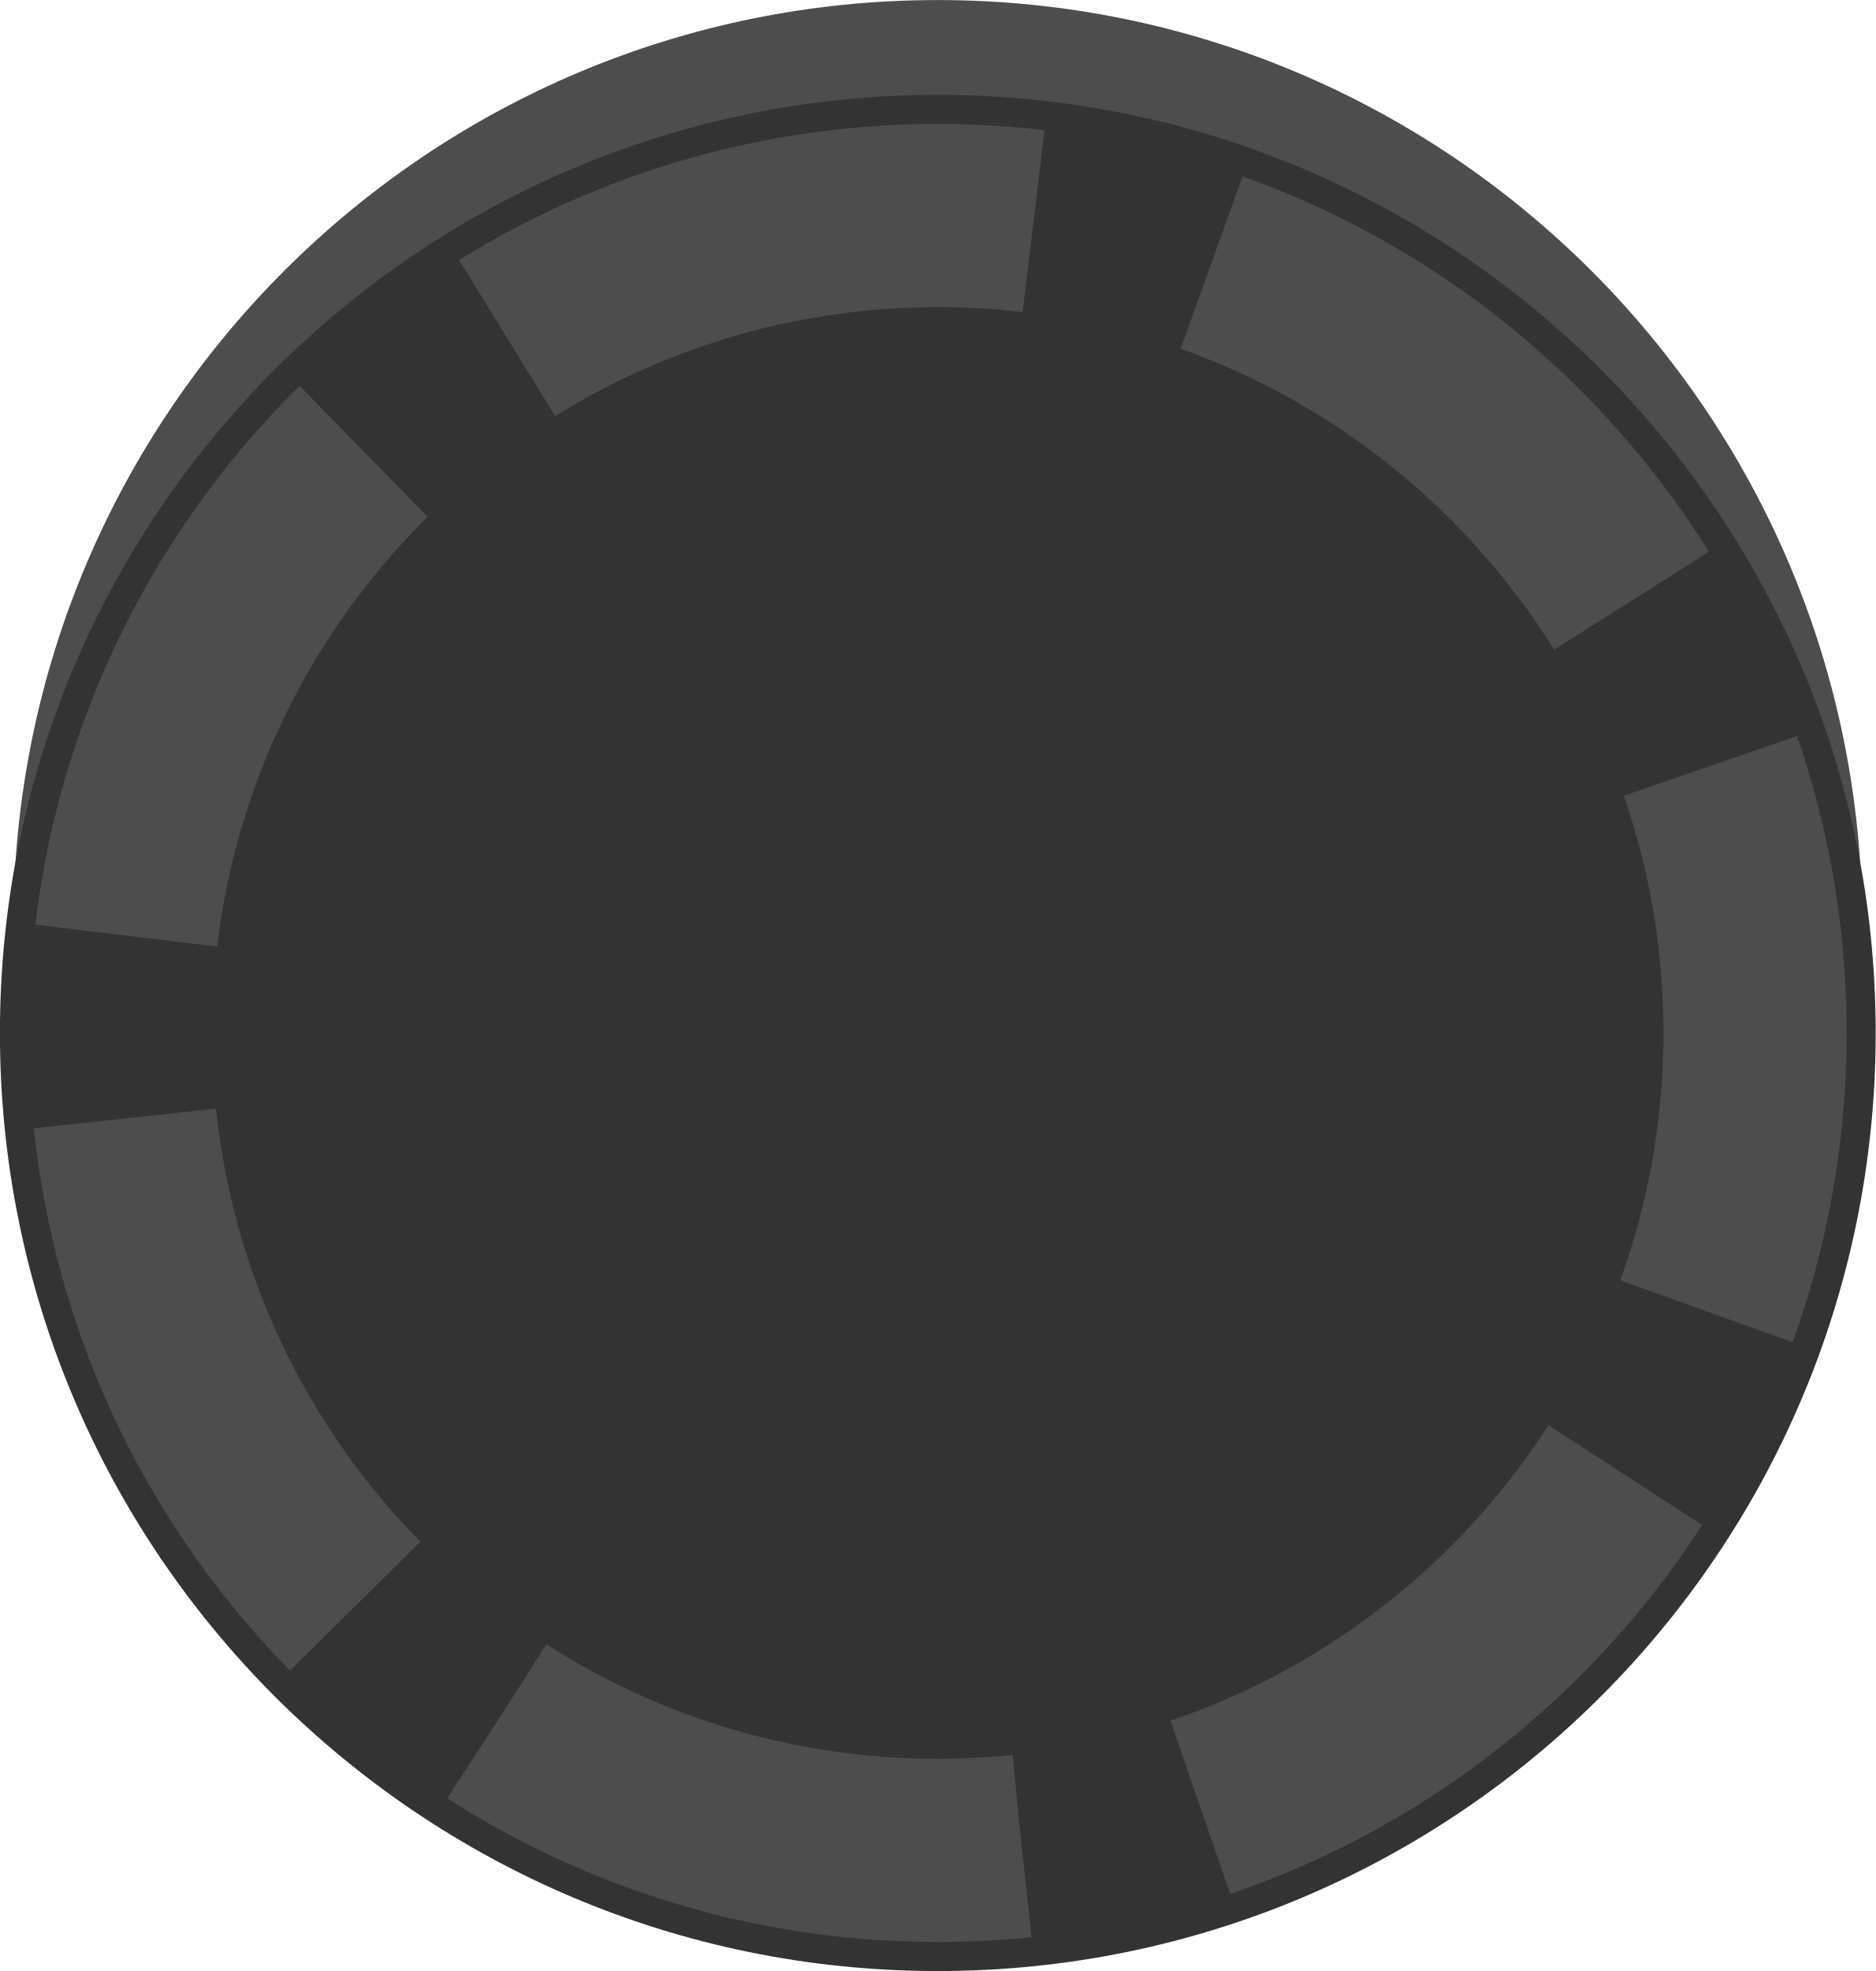
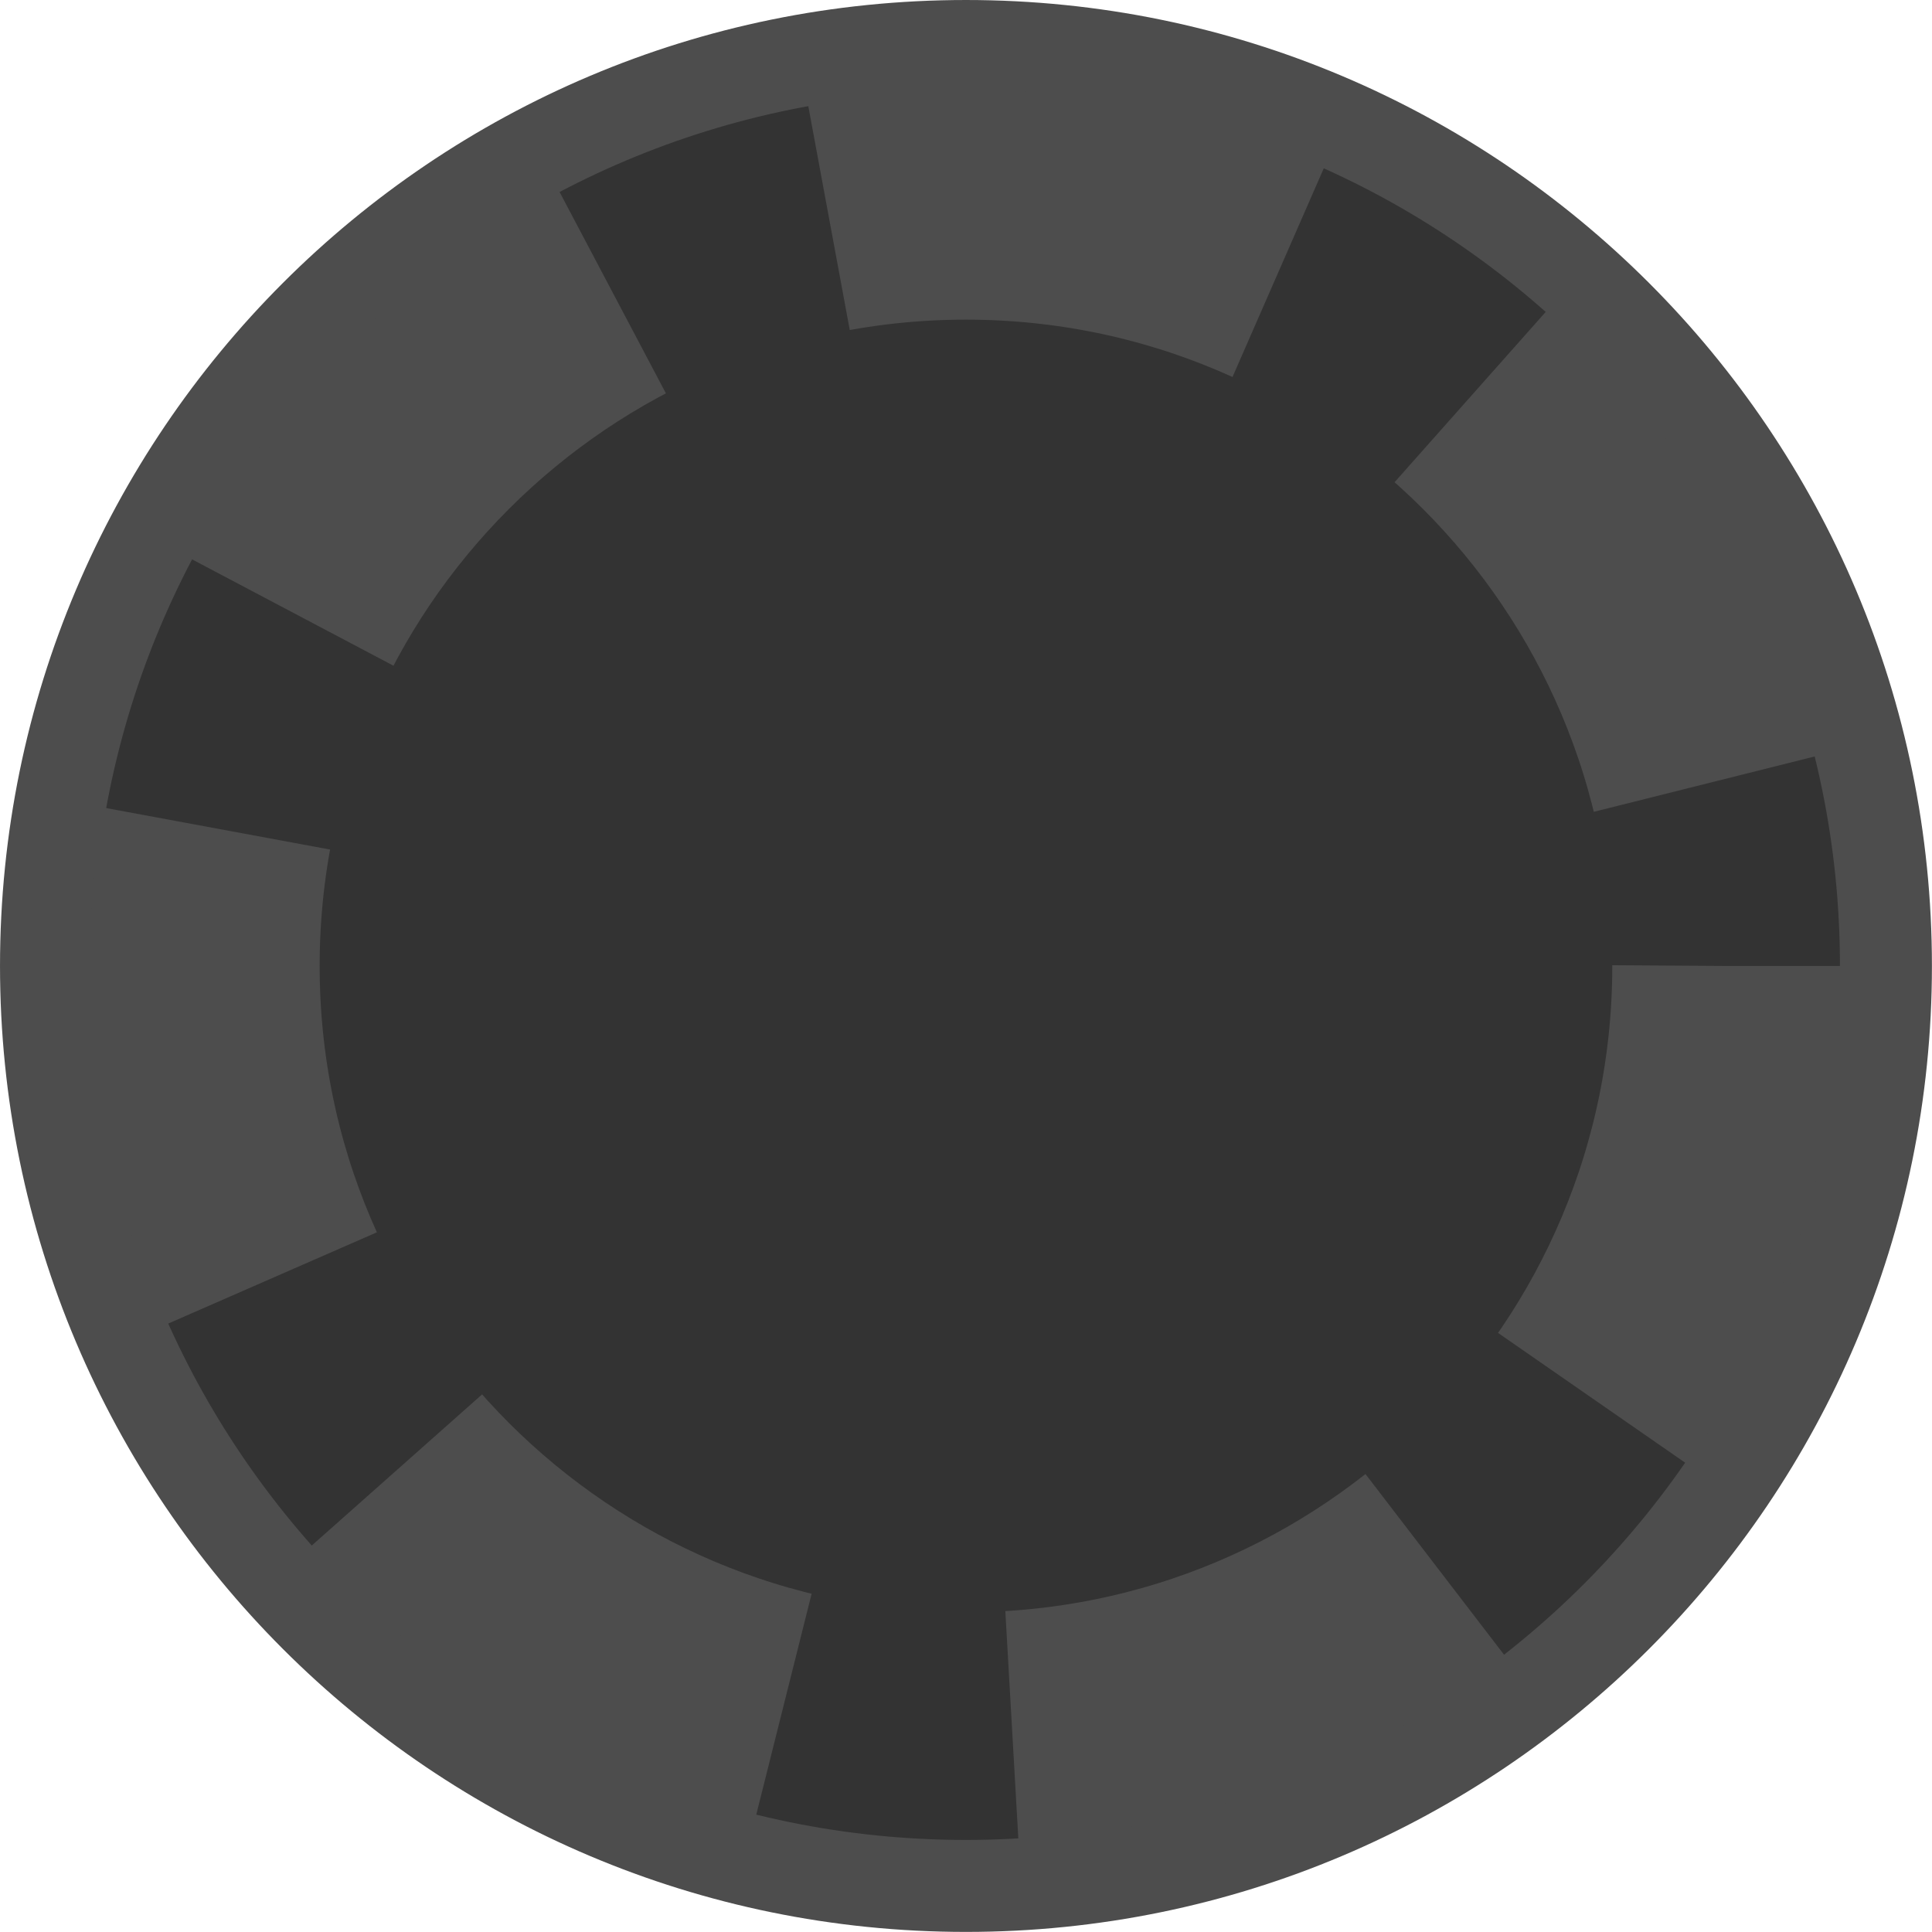
- <svg xmlns="http://www.w3.org/2000/svg" width="13.075mm" height="13.737mm" viewBox="0 0 13.075 13.737" version="1.1" id="svg1412">
-   <defs id="defs1406" />
-   <g id="layer1" transform="translate(-94.23754,-67.90536)">
-     <g style="display:inline" id="g1404" transform="translate(180.007,340.4177)">
-       <circle style="opacity:1;fill:#4d4d4d;fill-opacity:1;stroke:none;stroke-width:0.782;stroke-linecap:round;stroke-linejoin:miter;stroke-miterlimit:4;stroke-dasharray:none;stroke-opacity:1" id="circle1371" cx="-79.232" cy="-266.068" r="6.444" />
-       <circle style="opacity:1;fill:#333333;fill-opacity:1;stroke:none;stroke-width:0.794;stroke-linecap:round;stroke-linejoin:miter;stroke-miterlimit:4;stroke-dasharray:none;stroke-opacity:1" id="circle1375" cx="-79.232" cy="-265.313" r="6.538" />
-       <circle r="5.697" cy="-265.313" cx="-79.232" id="circle1377" style="opacity:1;fill:none;fill-opacity:1;stroke:#4d4d4d;stroke-width:1.277;stroke-linecap:butt;stroke-linejoin:miter;stroke-miterlimit:4;stroke-dasharray:3.831, 1.277;stroke-dashoffset:1.852;stroke-opacity:1" />
+ <svg xmlns="http://www.w3.org/2000/svg" width="22.225mm" height="22.225mm" viewBox="0 0 22.225 22.225" version="1.1" id="svg2218">
+   <defs id="defs2212" />
+   <g id="layer1" transform="translate(-138.4242,-194.8842)">
+     <g style="display:inline" id="g2196" transform="translate(281.8283,583.6842)">
+       <circle style="opacity:1;fill:#333333;fill-opacity:1;stroke:#4d4d4d;stroke-width:1.058;stroke-linecap:butt;stroke-linejoin:miter;stroke-miterlimit:4;stroke-dasharray:none;stroke-dashoffset:15.874;stroke-opacity:1" id="circle2192" cx="-132.292" cy="-377.688" r="10.583" />
+       <circle r="8.758" cy="-377.688" cx="-132.292" id="circle2194" style="opacity:1;fill:none;fill-opacity:1;stroke:#4d4d4d;stroke-width:2.646;stroke-linecap:butt;stroke-linejoin:miter;stroke-miterlimit:4;stroke-dasharray:5.292, 2.646;stroke-dashoffset:0;stroke-opacity:1" />
    </g>
  </g>
</svg>
